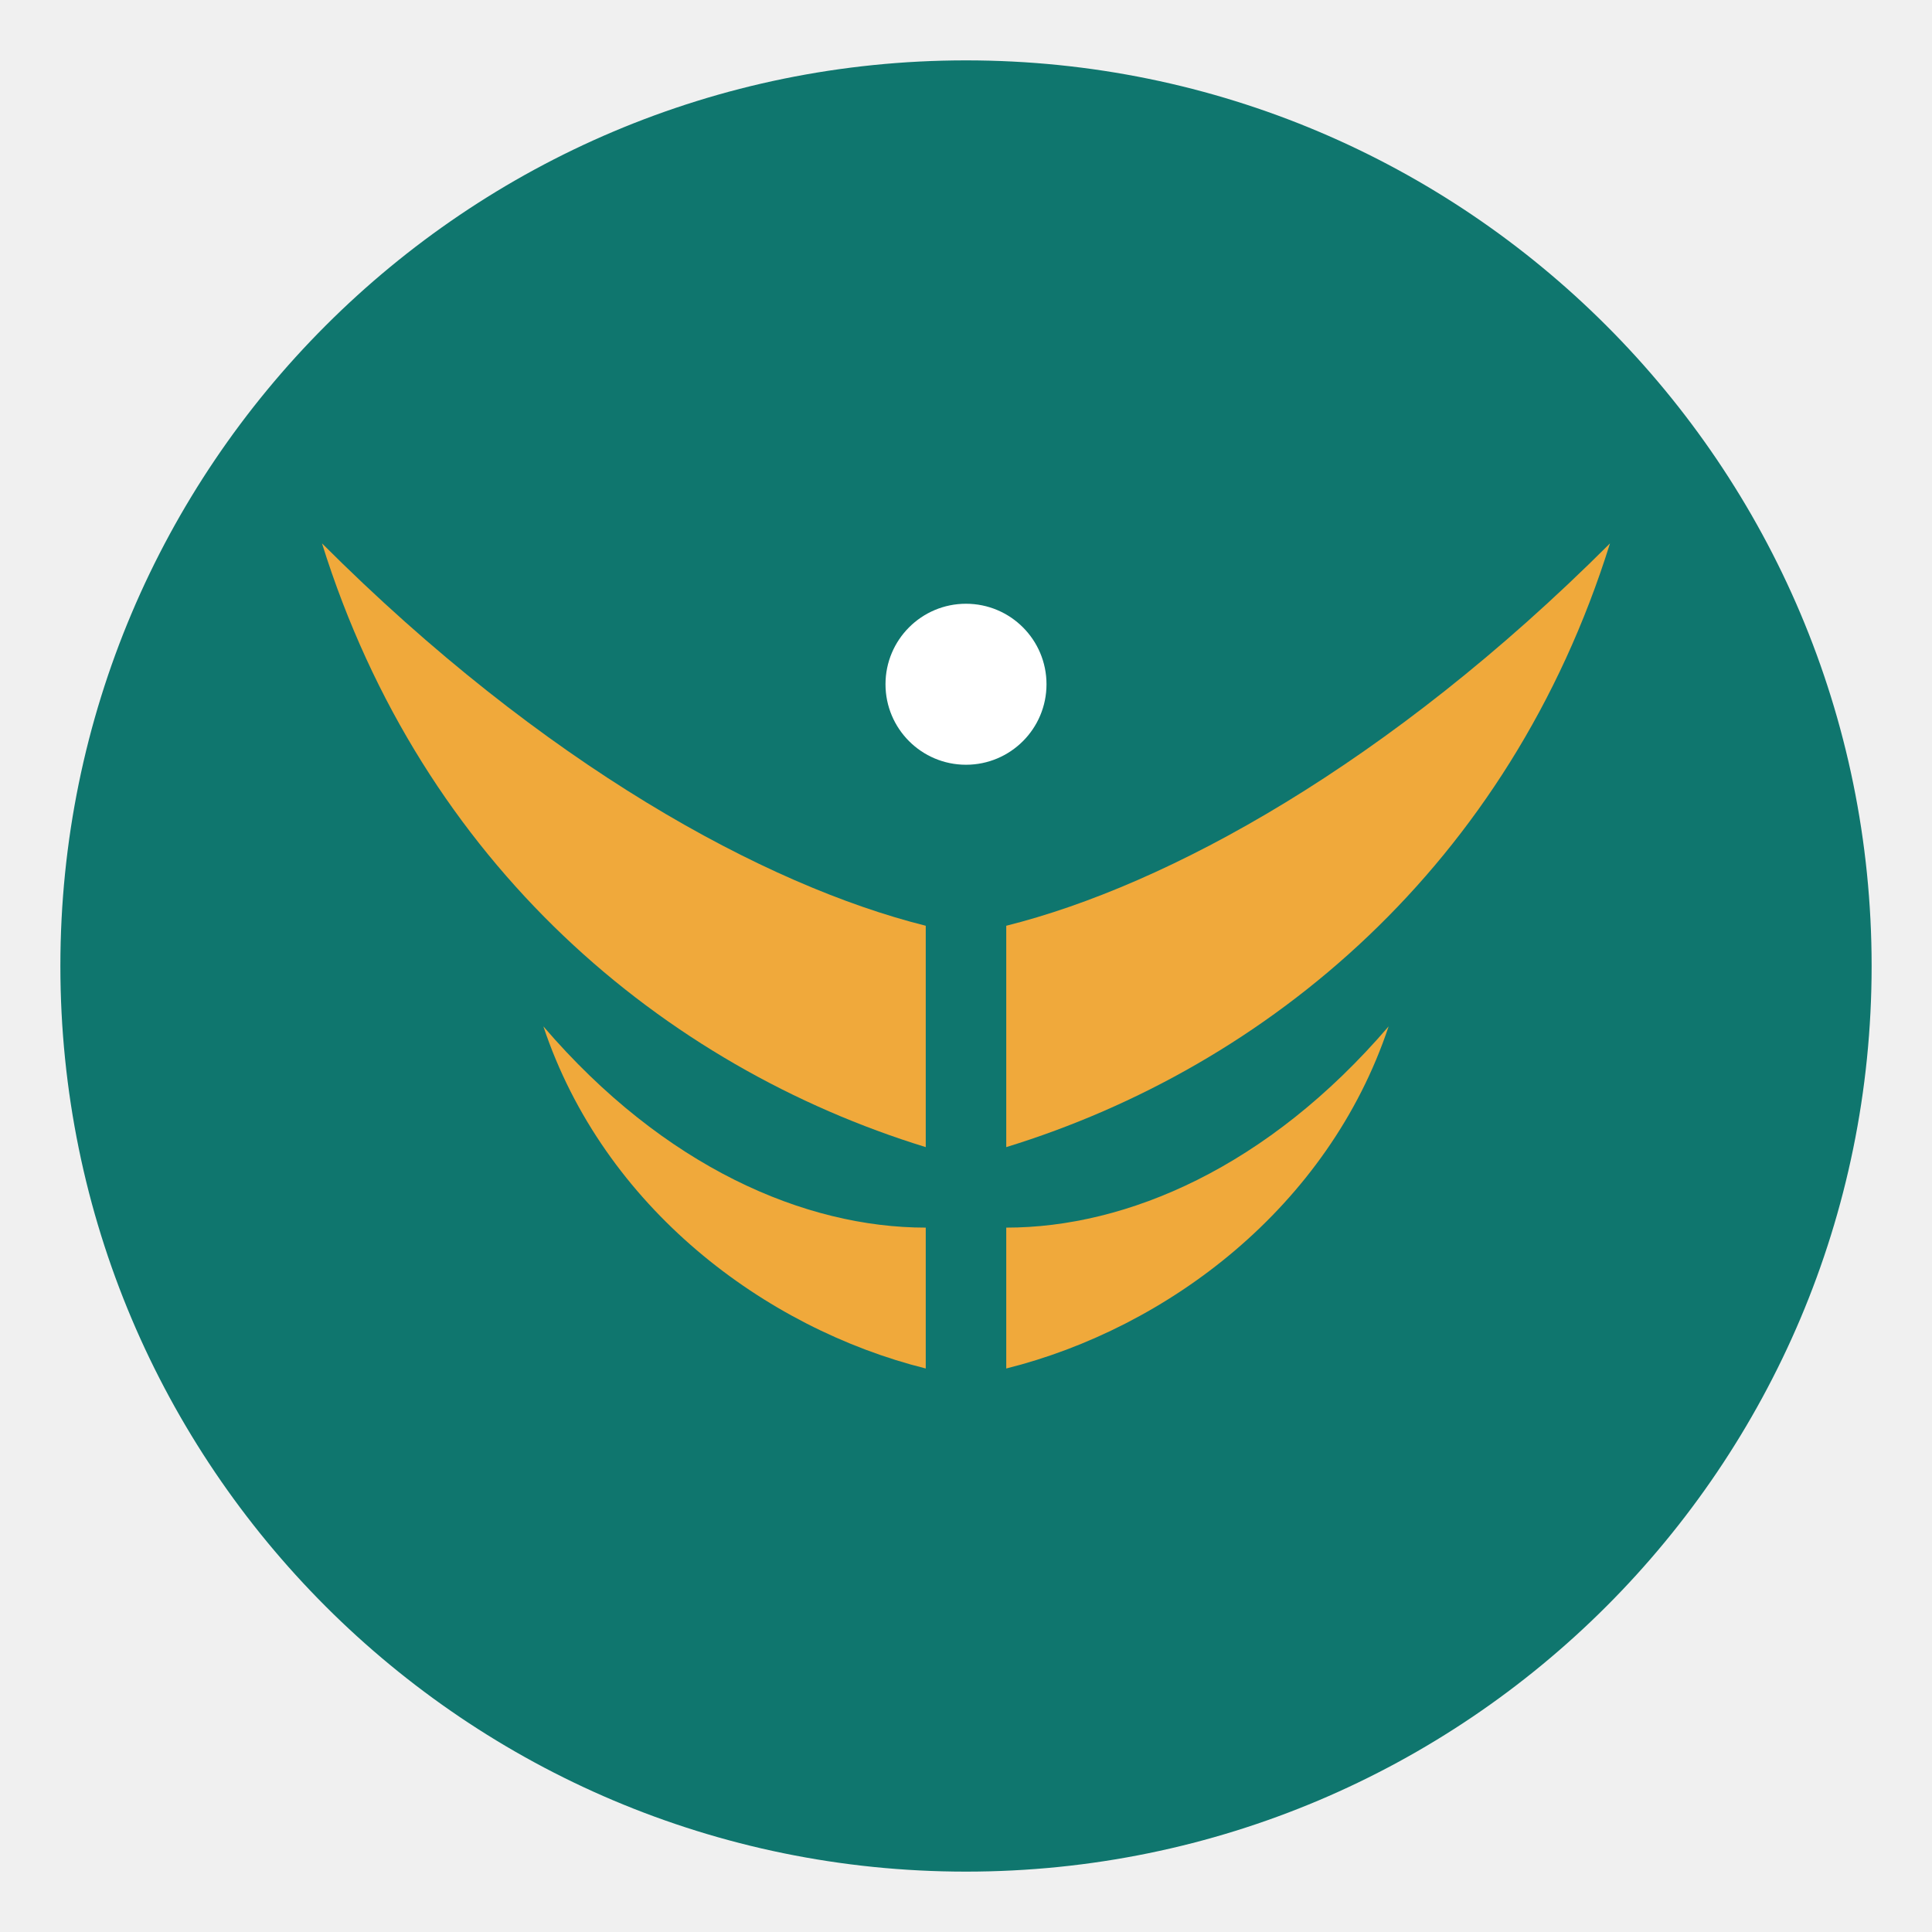
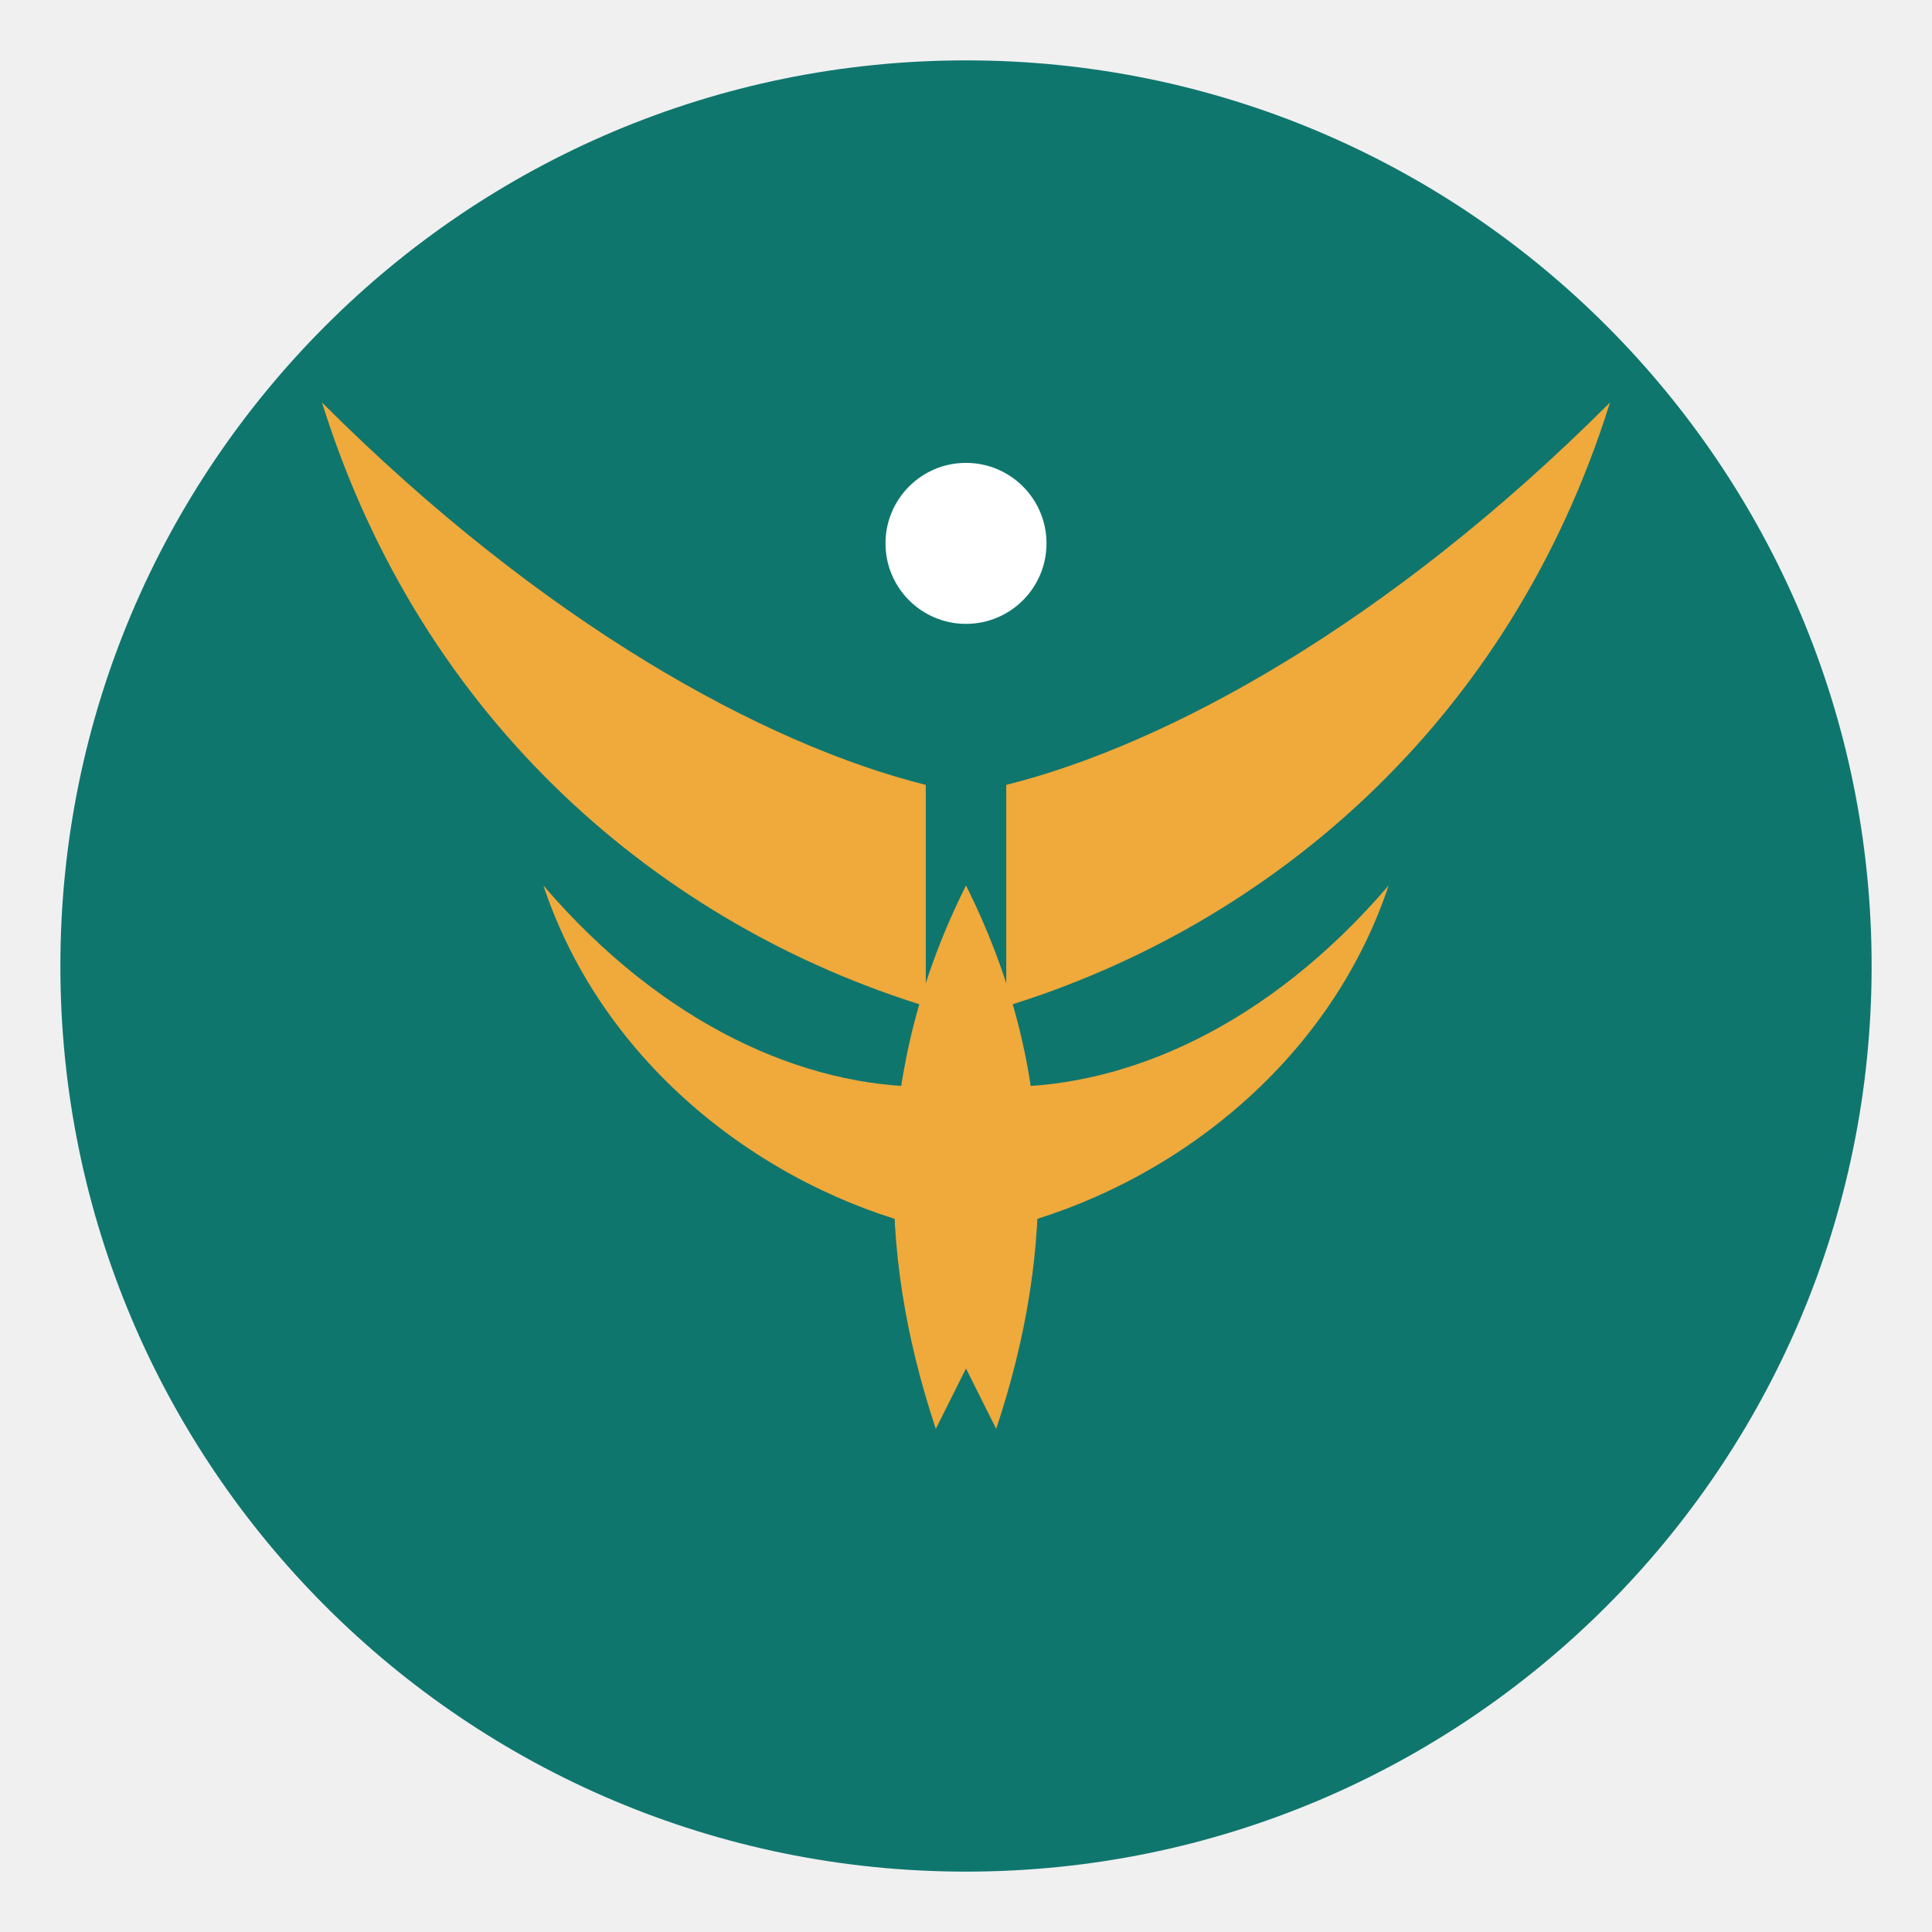
<svg xmlns="http://www.w3.org/2000/svg" viewBox="0 0 96 96" width="96" height="96" role="img" aria-label="扶九API Logo">
  <circle cx="48" cy="48" r="45" fill="#0F766E" />
-   <path d="M46 57 C33 53 21 43 16 27 C27 38 38 44 46 46 Z" fill="#F0A93B" />
-   <path d="M50 57 C63 53 75 43 80 27 C69 38 58 44 50 46 Z" fill="#F0A93B" />
-   <path d="M46 68 C38 66 30 60 27 51 C33 58 40 61 46 61 Z" fill="#F0A93B" />
-   <path d="M50 68 C58 66 66 60 69 51 C63 58 56 61 50 61 Z" fill="#F0A93B" />
-   <circle cx="48" cy="34" r="4" fill="#FFFFFF" />
+   <path d="M46 50 C33 46 21 36 16 20 C27 31 38 37 46 39 Z" fill="#F0A93B" />
+   <path d="M50 50 C63 46 75 36 80 20 C69 31 58 37 50 39 Z" fill="#F0A93B" />
+   <path d="M46 61 C38 59 30 53 27 44 C33 51 40 54 46 54 Z" fill="#F0A93B" />
+   <path d="M50 61 C58 59 66 53 69 44 C63 51 56 54 50 54 Z" fill="#F0A93B" />
+   <path d="M48 44 C52.5 53 52.5 62 49.5 71 L48 68 L46.5 71 C43.5 62 43.5 53 48 44 Z" fill="#F0A93B" />
+   <circle cx="48" cy="27" r="4" fill="#FFFFFF" />
</svg>
